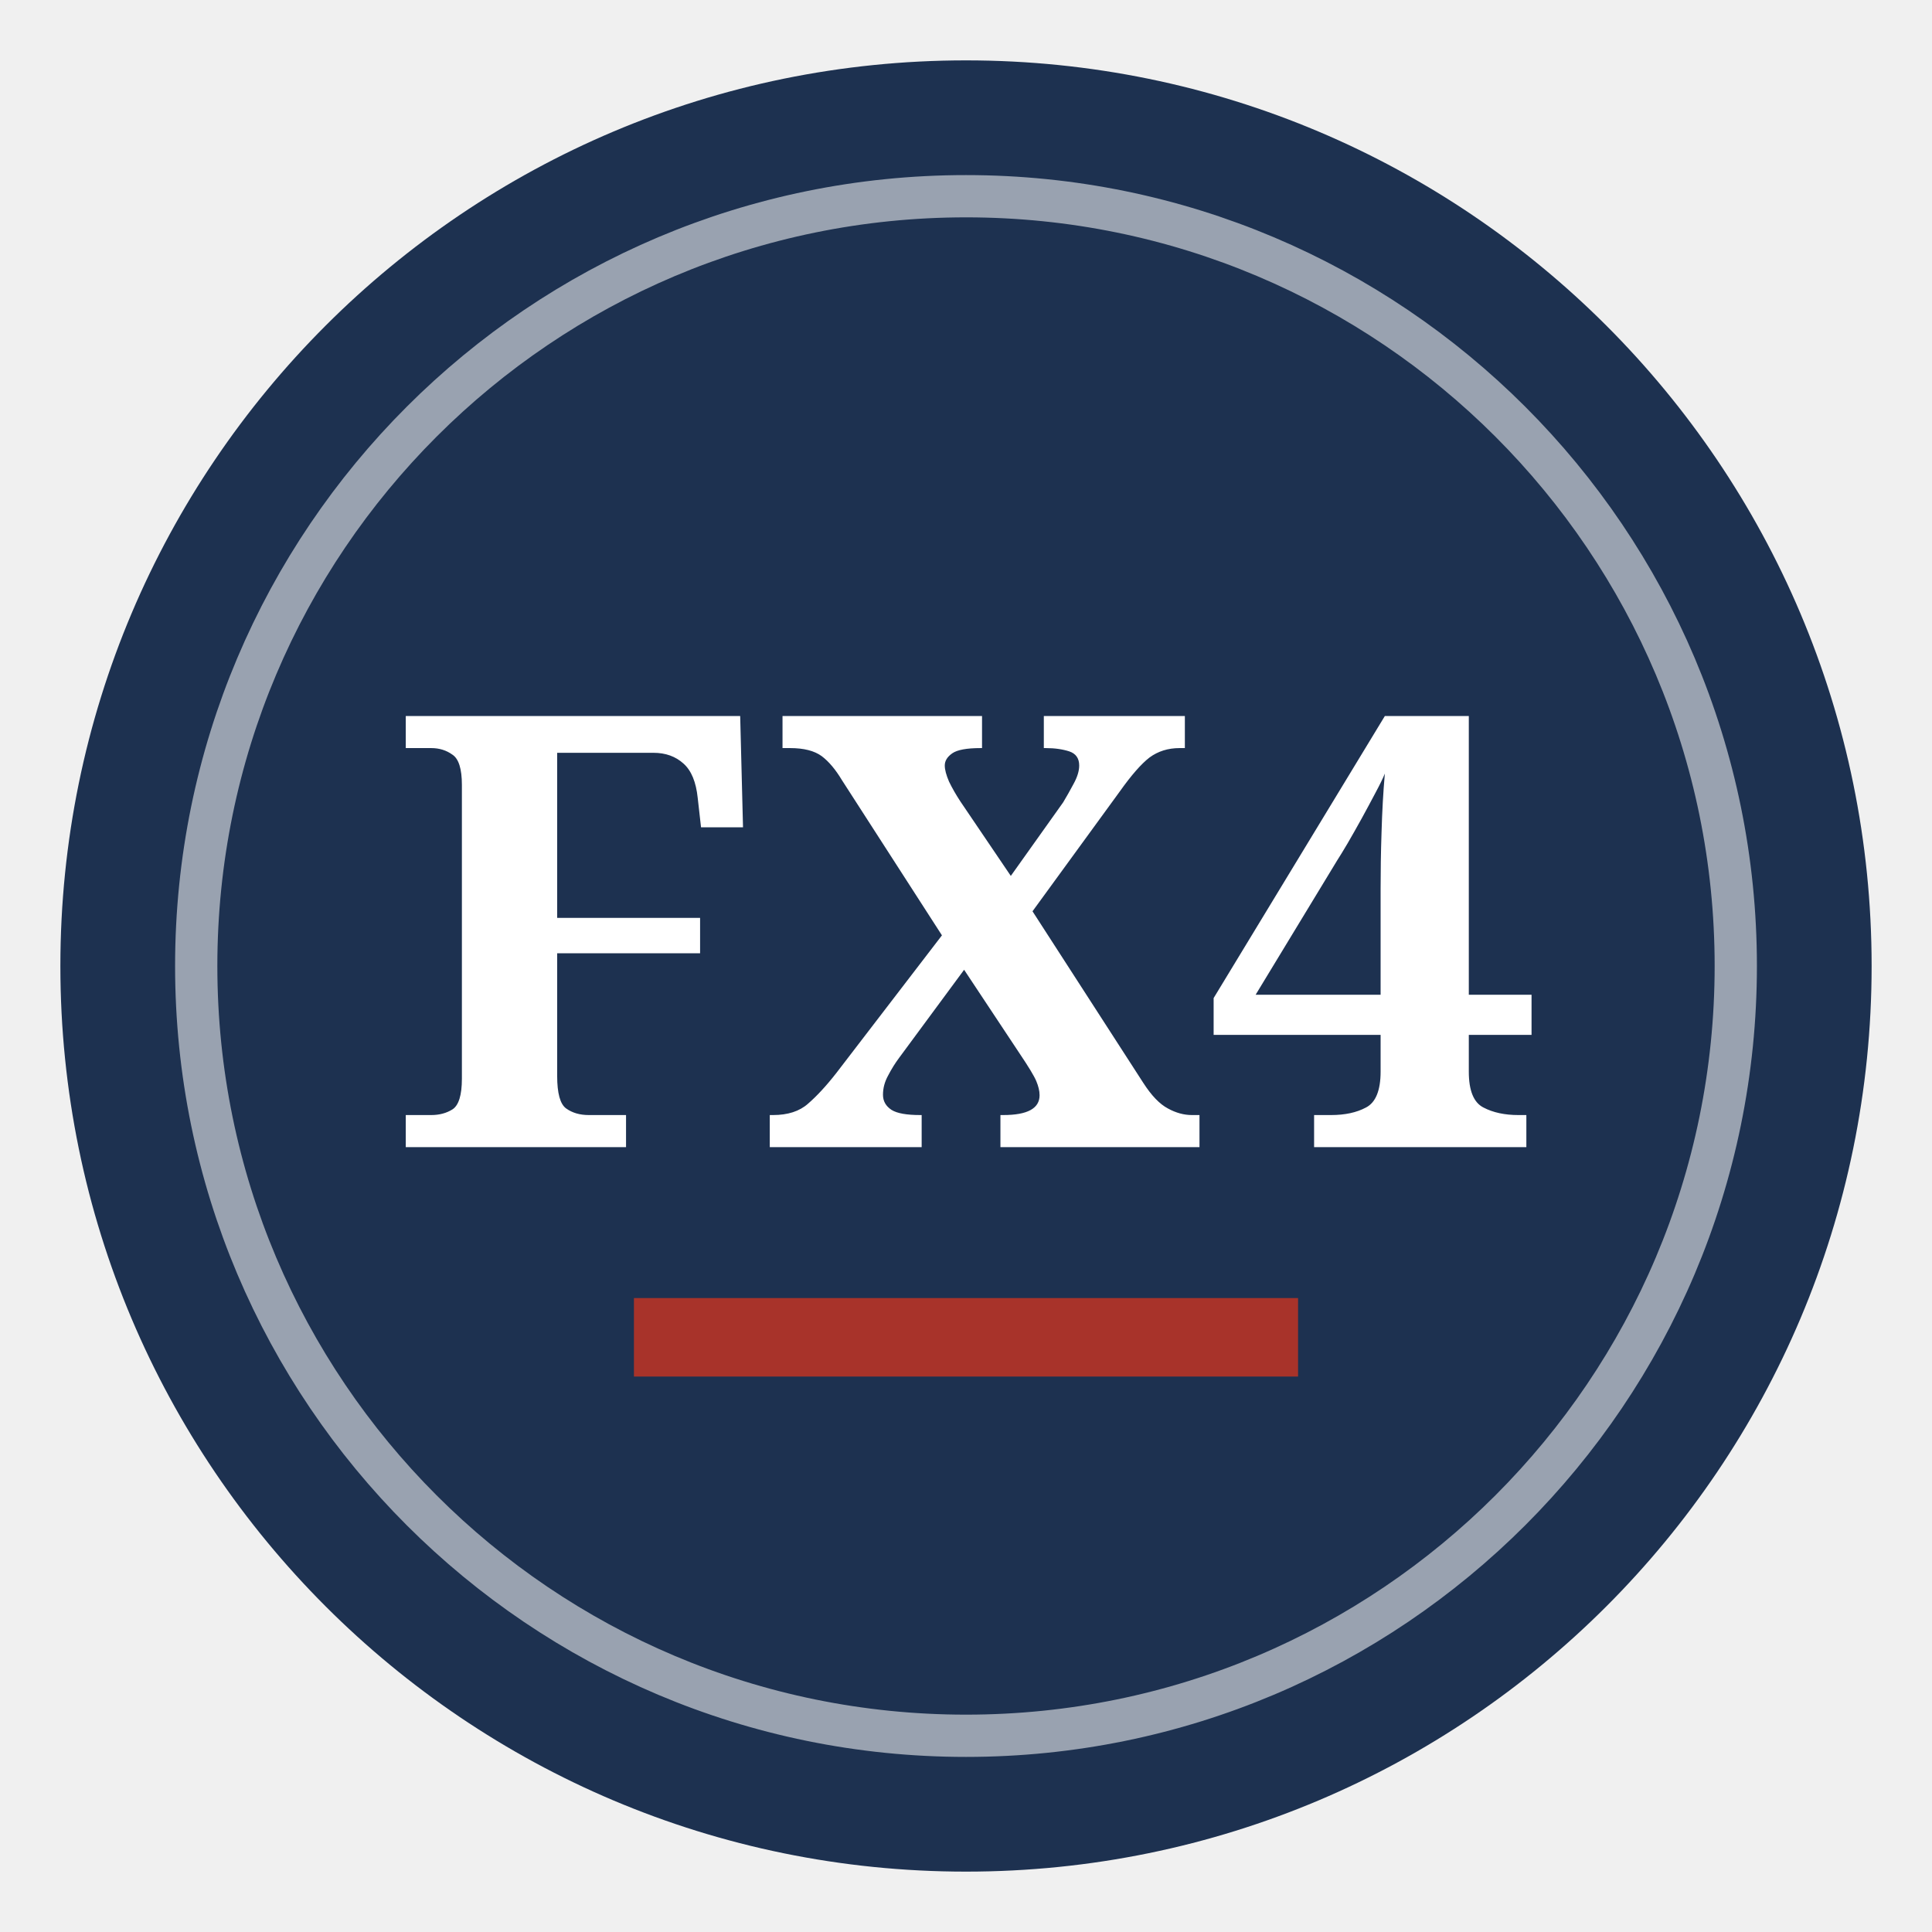
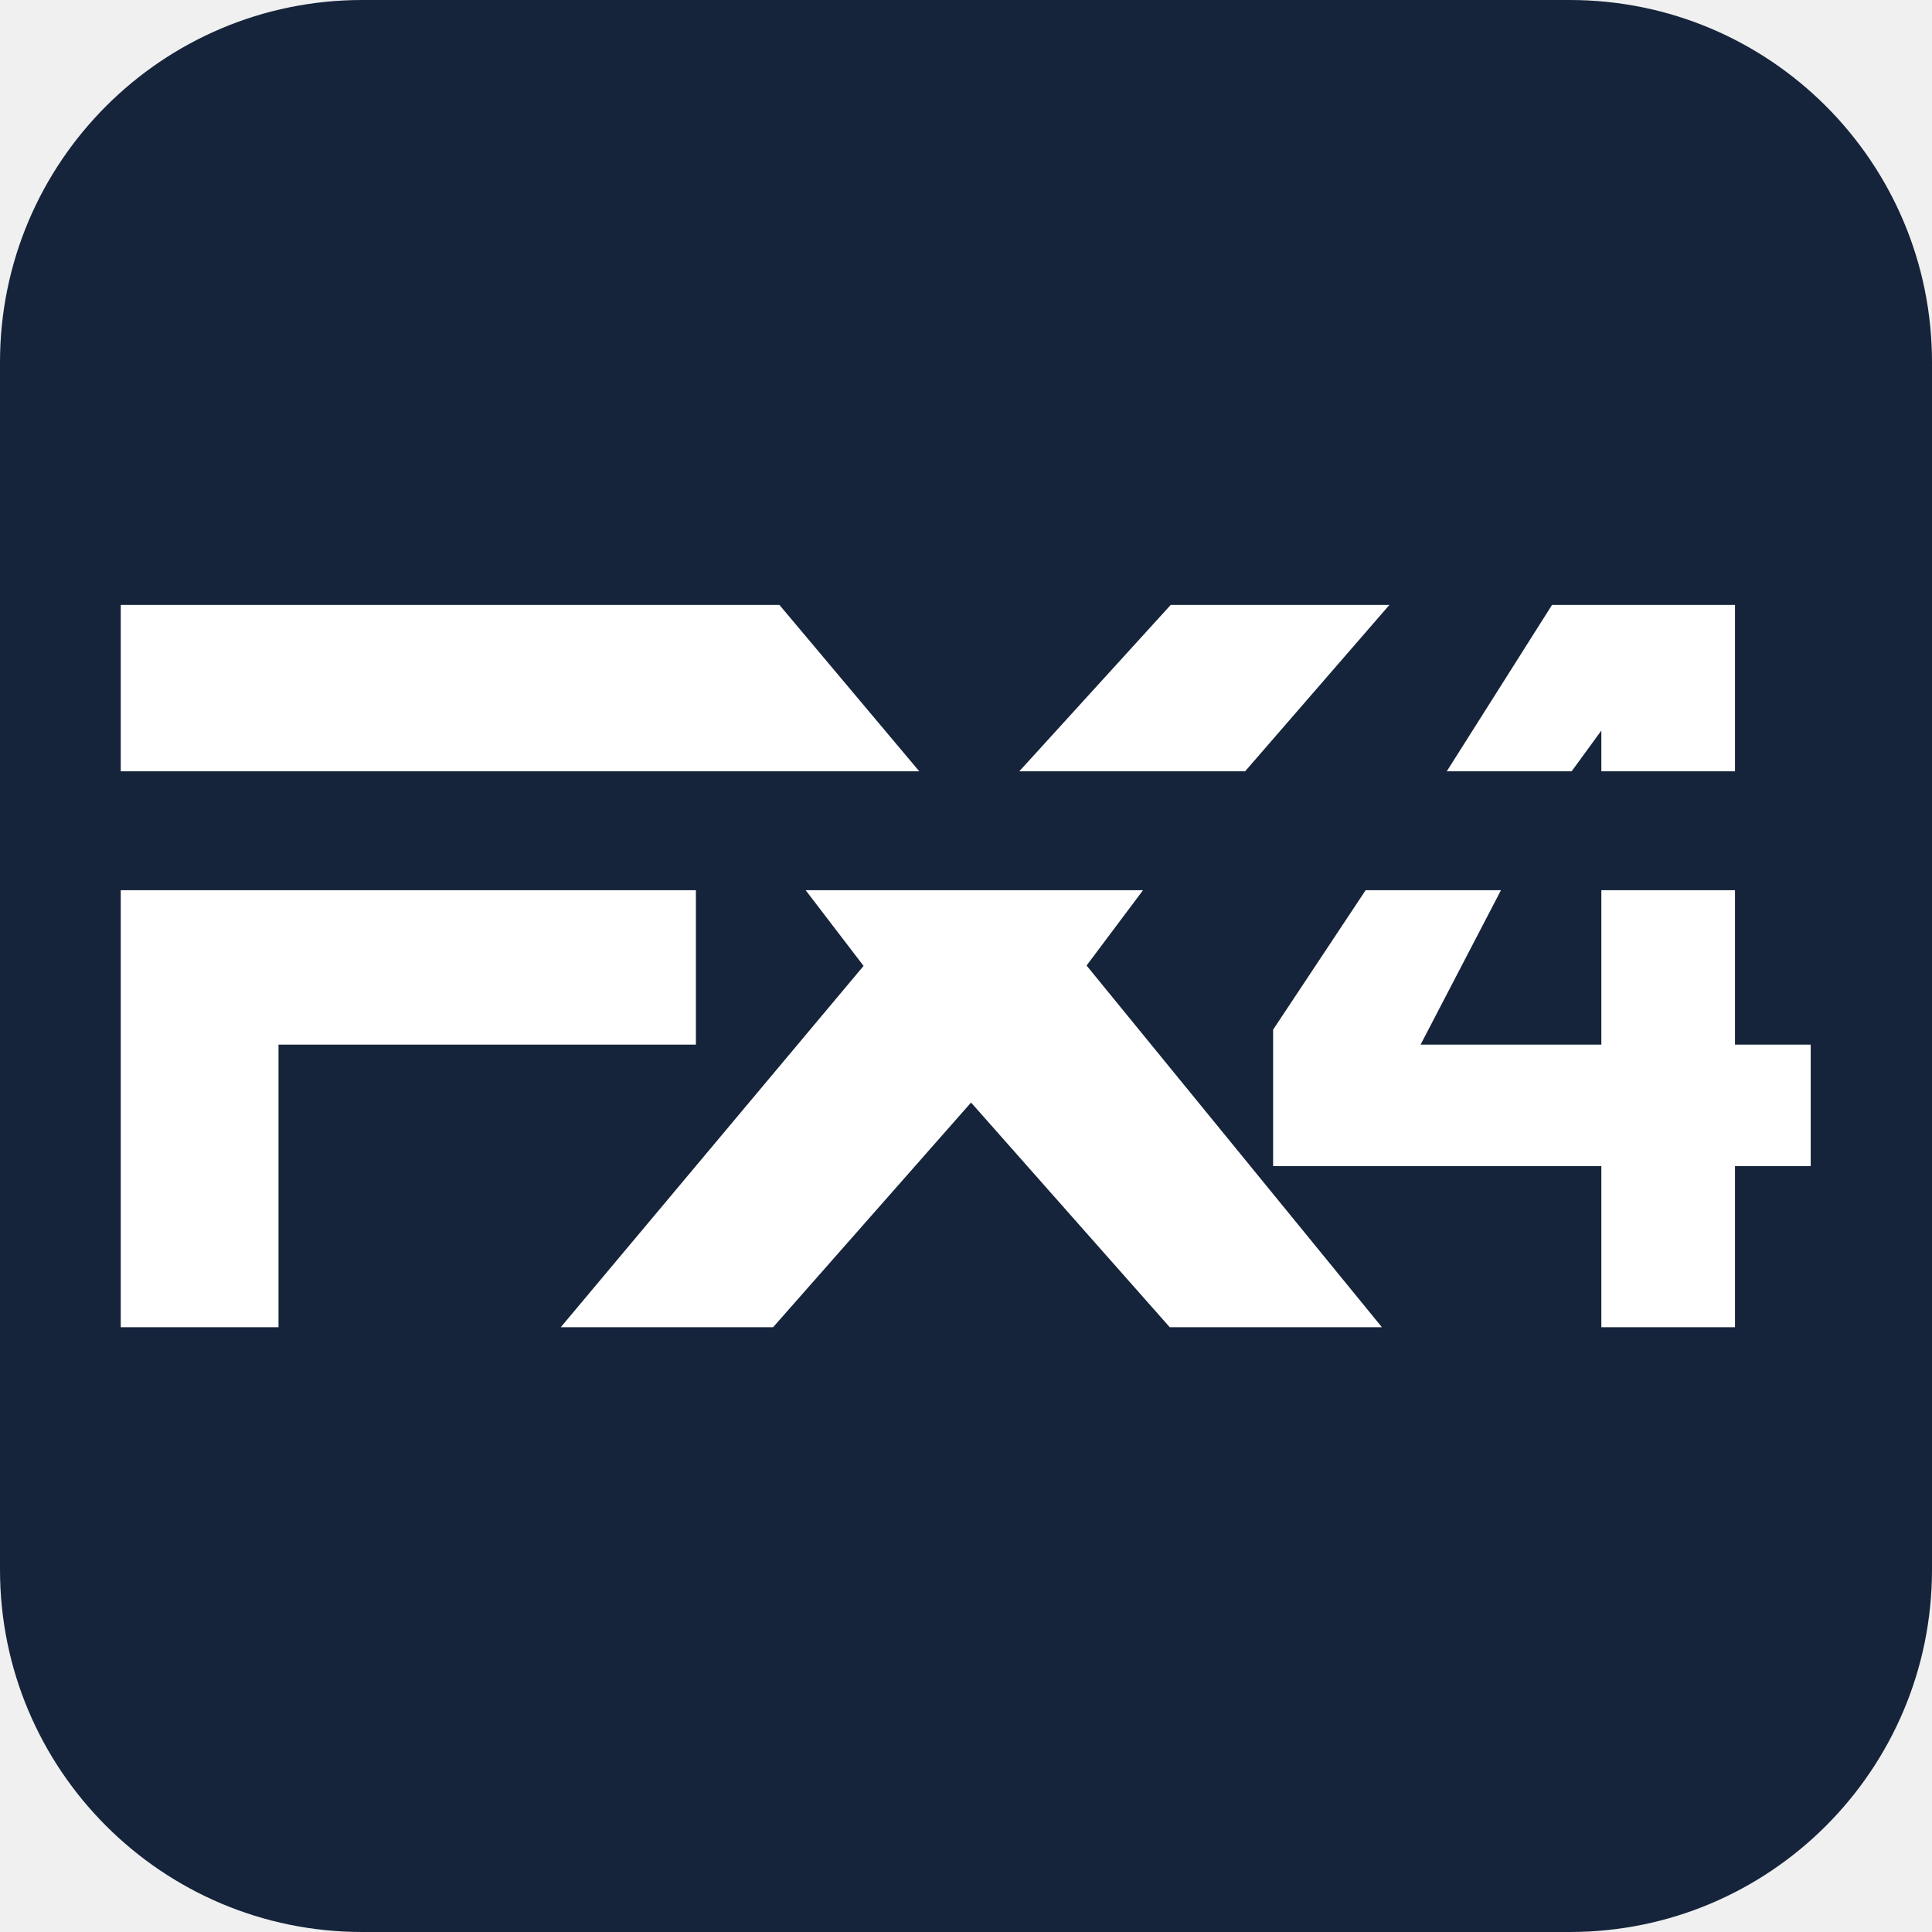
<svg xmlns="http://www.w3.org/2000/svg" viewBox="0 0 64 64">
-   <circle cx="32" cy="32" r="30" fill="#1d3150" />
-   <circle cx="32" cy="32" r="25.5" fill="none" stroke="#fff" stroke-width="1.4" opacity=".55" />
-   <text x="32" y="38" text-anchor="middle" font-family="Georgia, serif" font-weight="700" font-size="20" fill="#fff">FX4</text>
-   <rect x="21" y="43" width="22" height="2.6" fill="#a8332a" />
+   <rect width="64" height="64" rx="12" fill="#15243b" />
+   <path transform="translate(4 20.04) scale(0.06192)" fill="#fff" fill-rule="evenodd" d="M904.1 235.2 L863.6 235.2 L863.6 152.6 L792.1 152.6 L792.1 235.2 L695.4 235.2 L738.4 152.6 L666 152.6 L616.5 227.2 L616.5 300.2 L792.1 300.2 L792.1 386.4 L863.6 386.4 L863.6 300.2 L904.1 300.2 Z M0 386.4 L84.4 386.4 L84.4 235.2 L307.7 235.2 L307.7 152.6 L0 152.6 Z M235.4 386.4 L349 386.4 L454.9 266.2 L561.2 386.4 L674.7 386.4 L516.7 192.9 L546.9 152.6 L366.4 152.6 L397.4 193.1 Z M709.4 89 L776.2 89 L792.1 67.2 L792.1 89 L863.6 89 L863.6 0 L765.7 0 Z M678.7 0 L561.7 0 L480.7 89 L601.5 89 Z M0 0 L0 89 L427.2 89 L352.4 0 Z" />
</svg>
